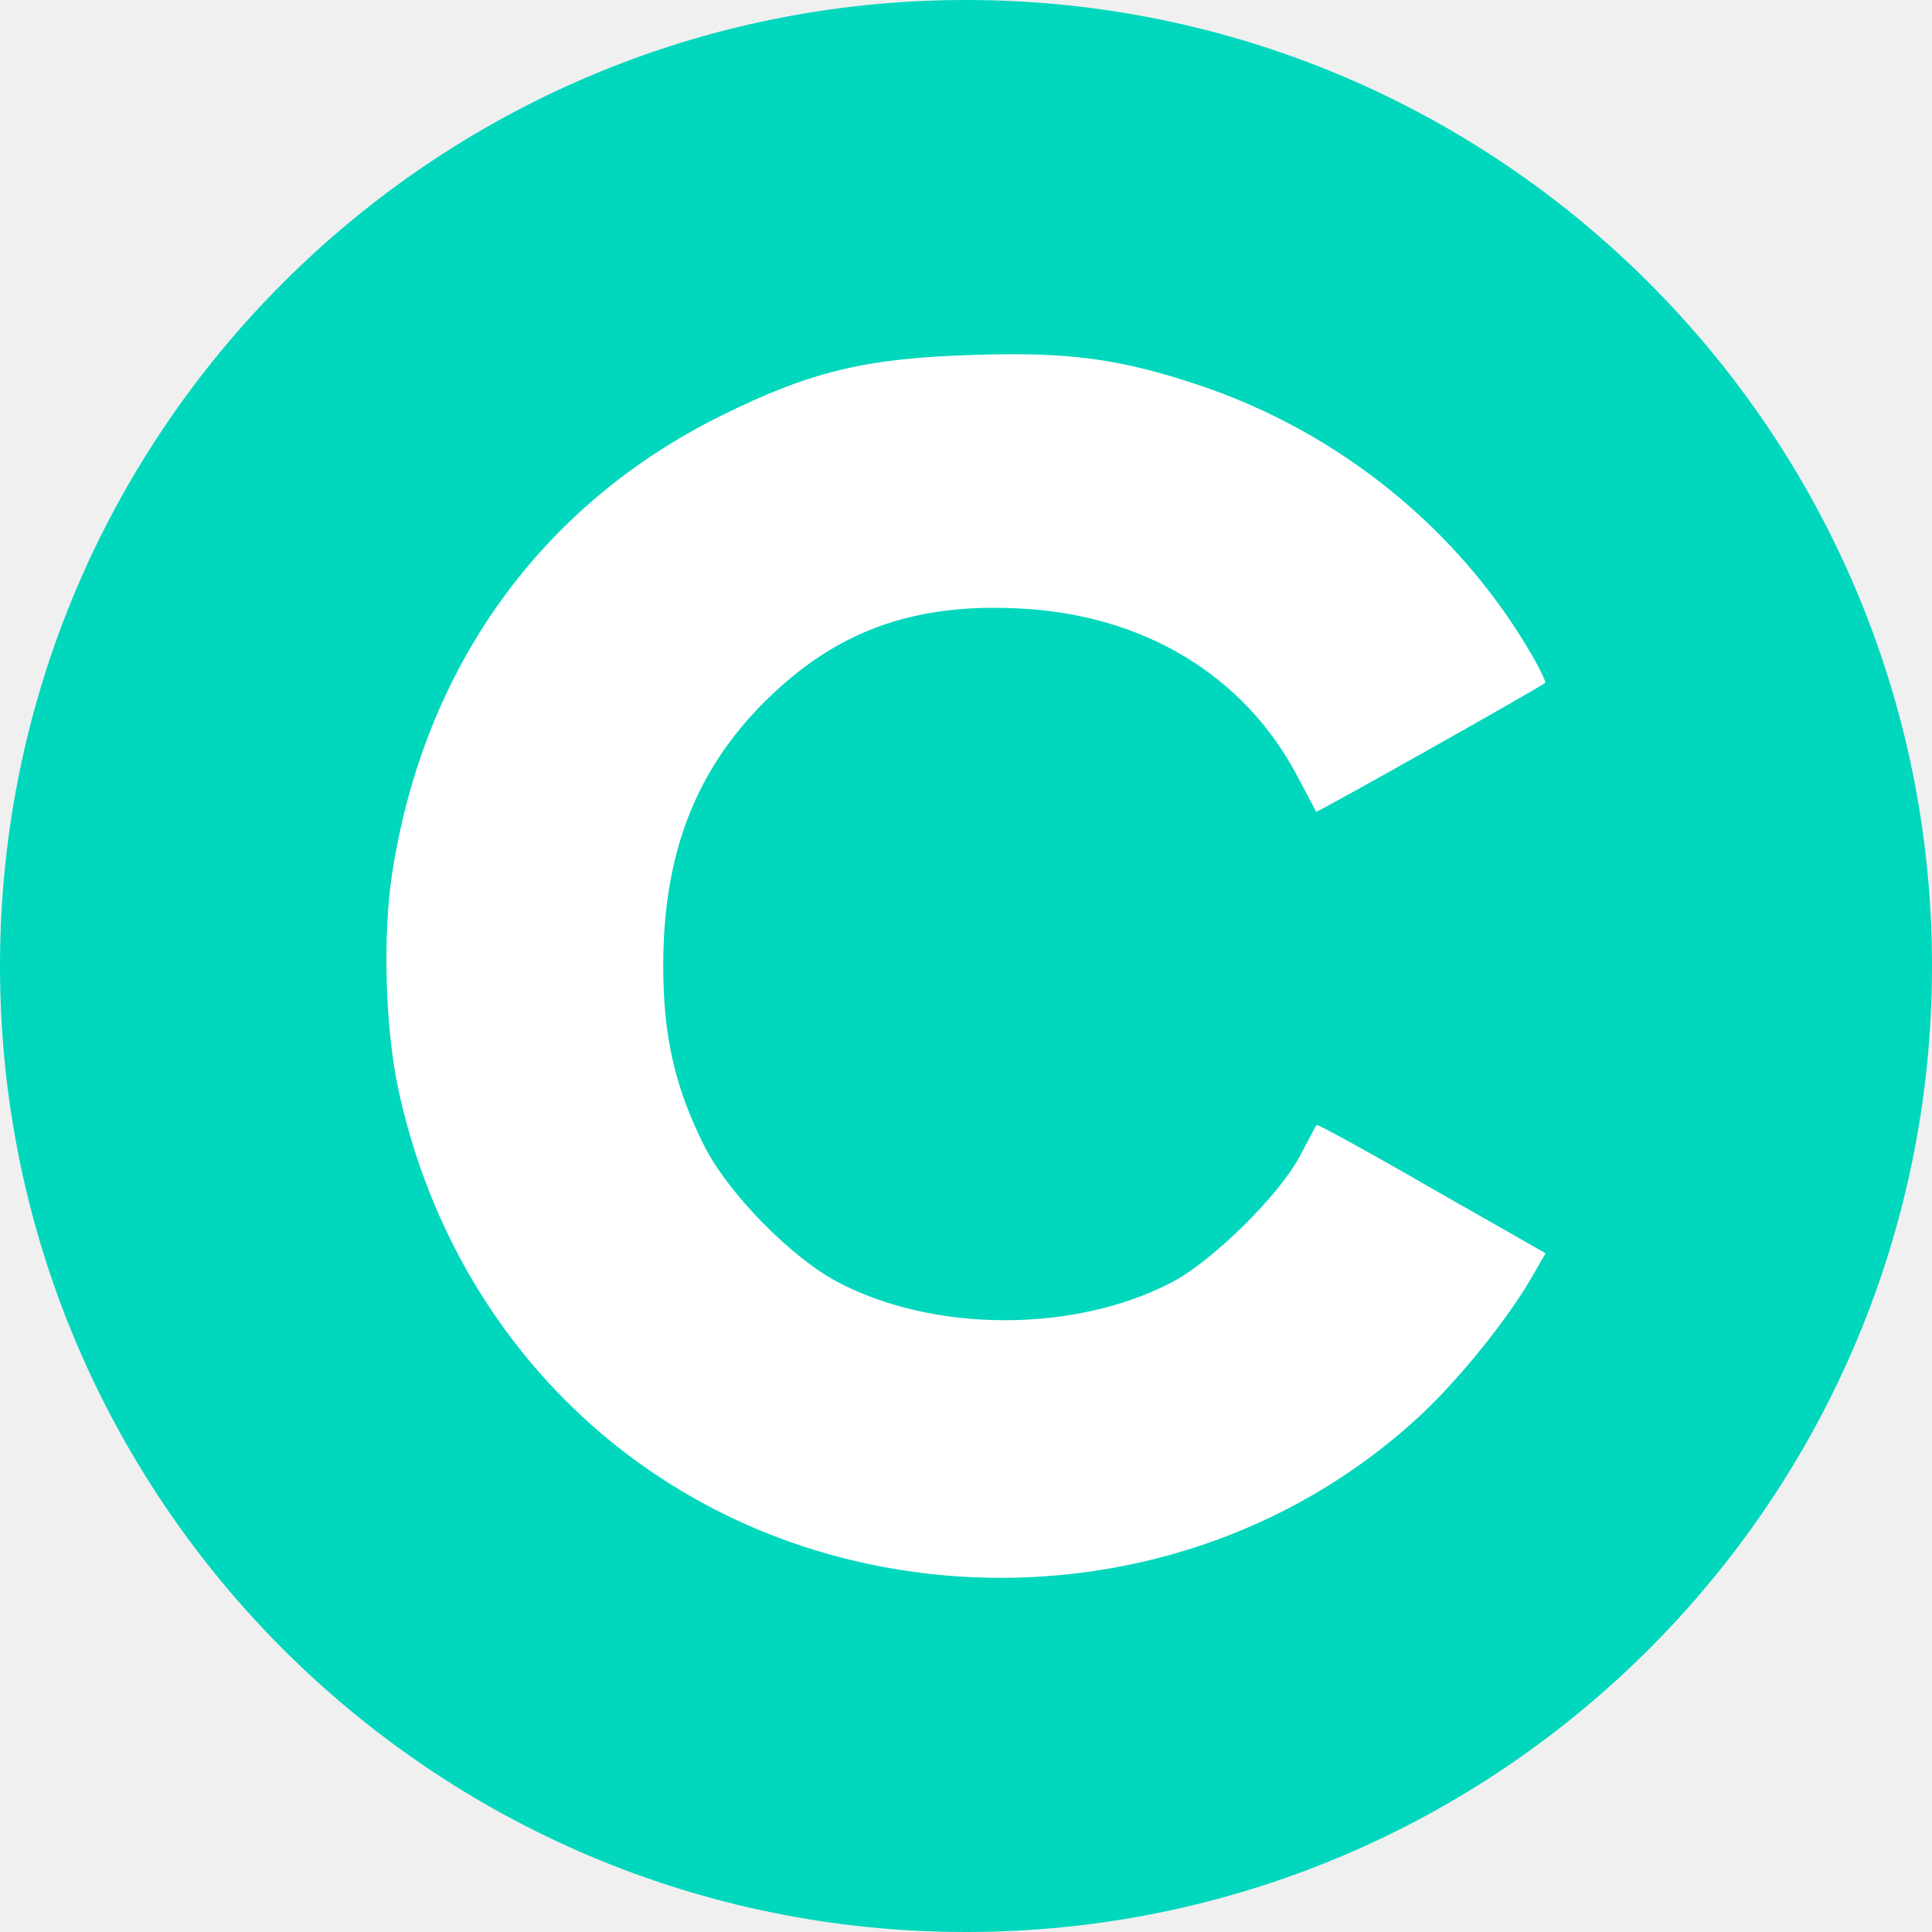
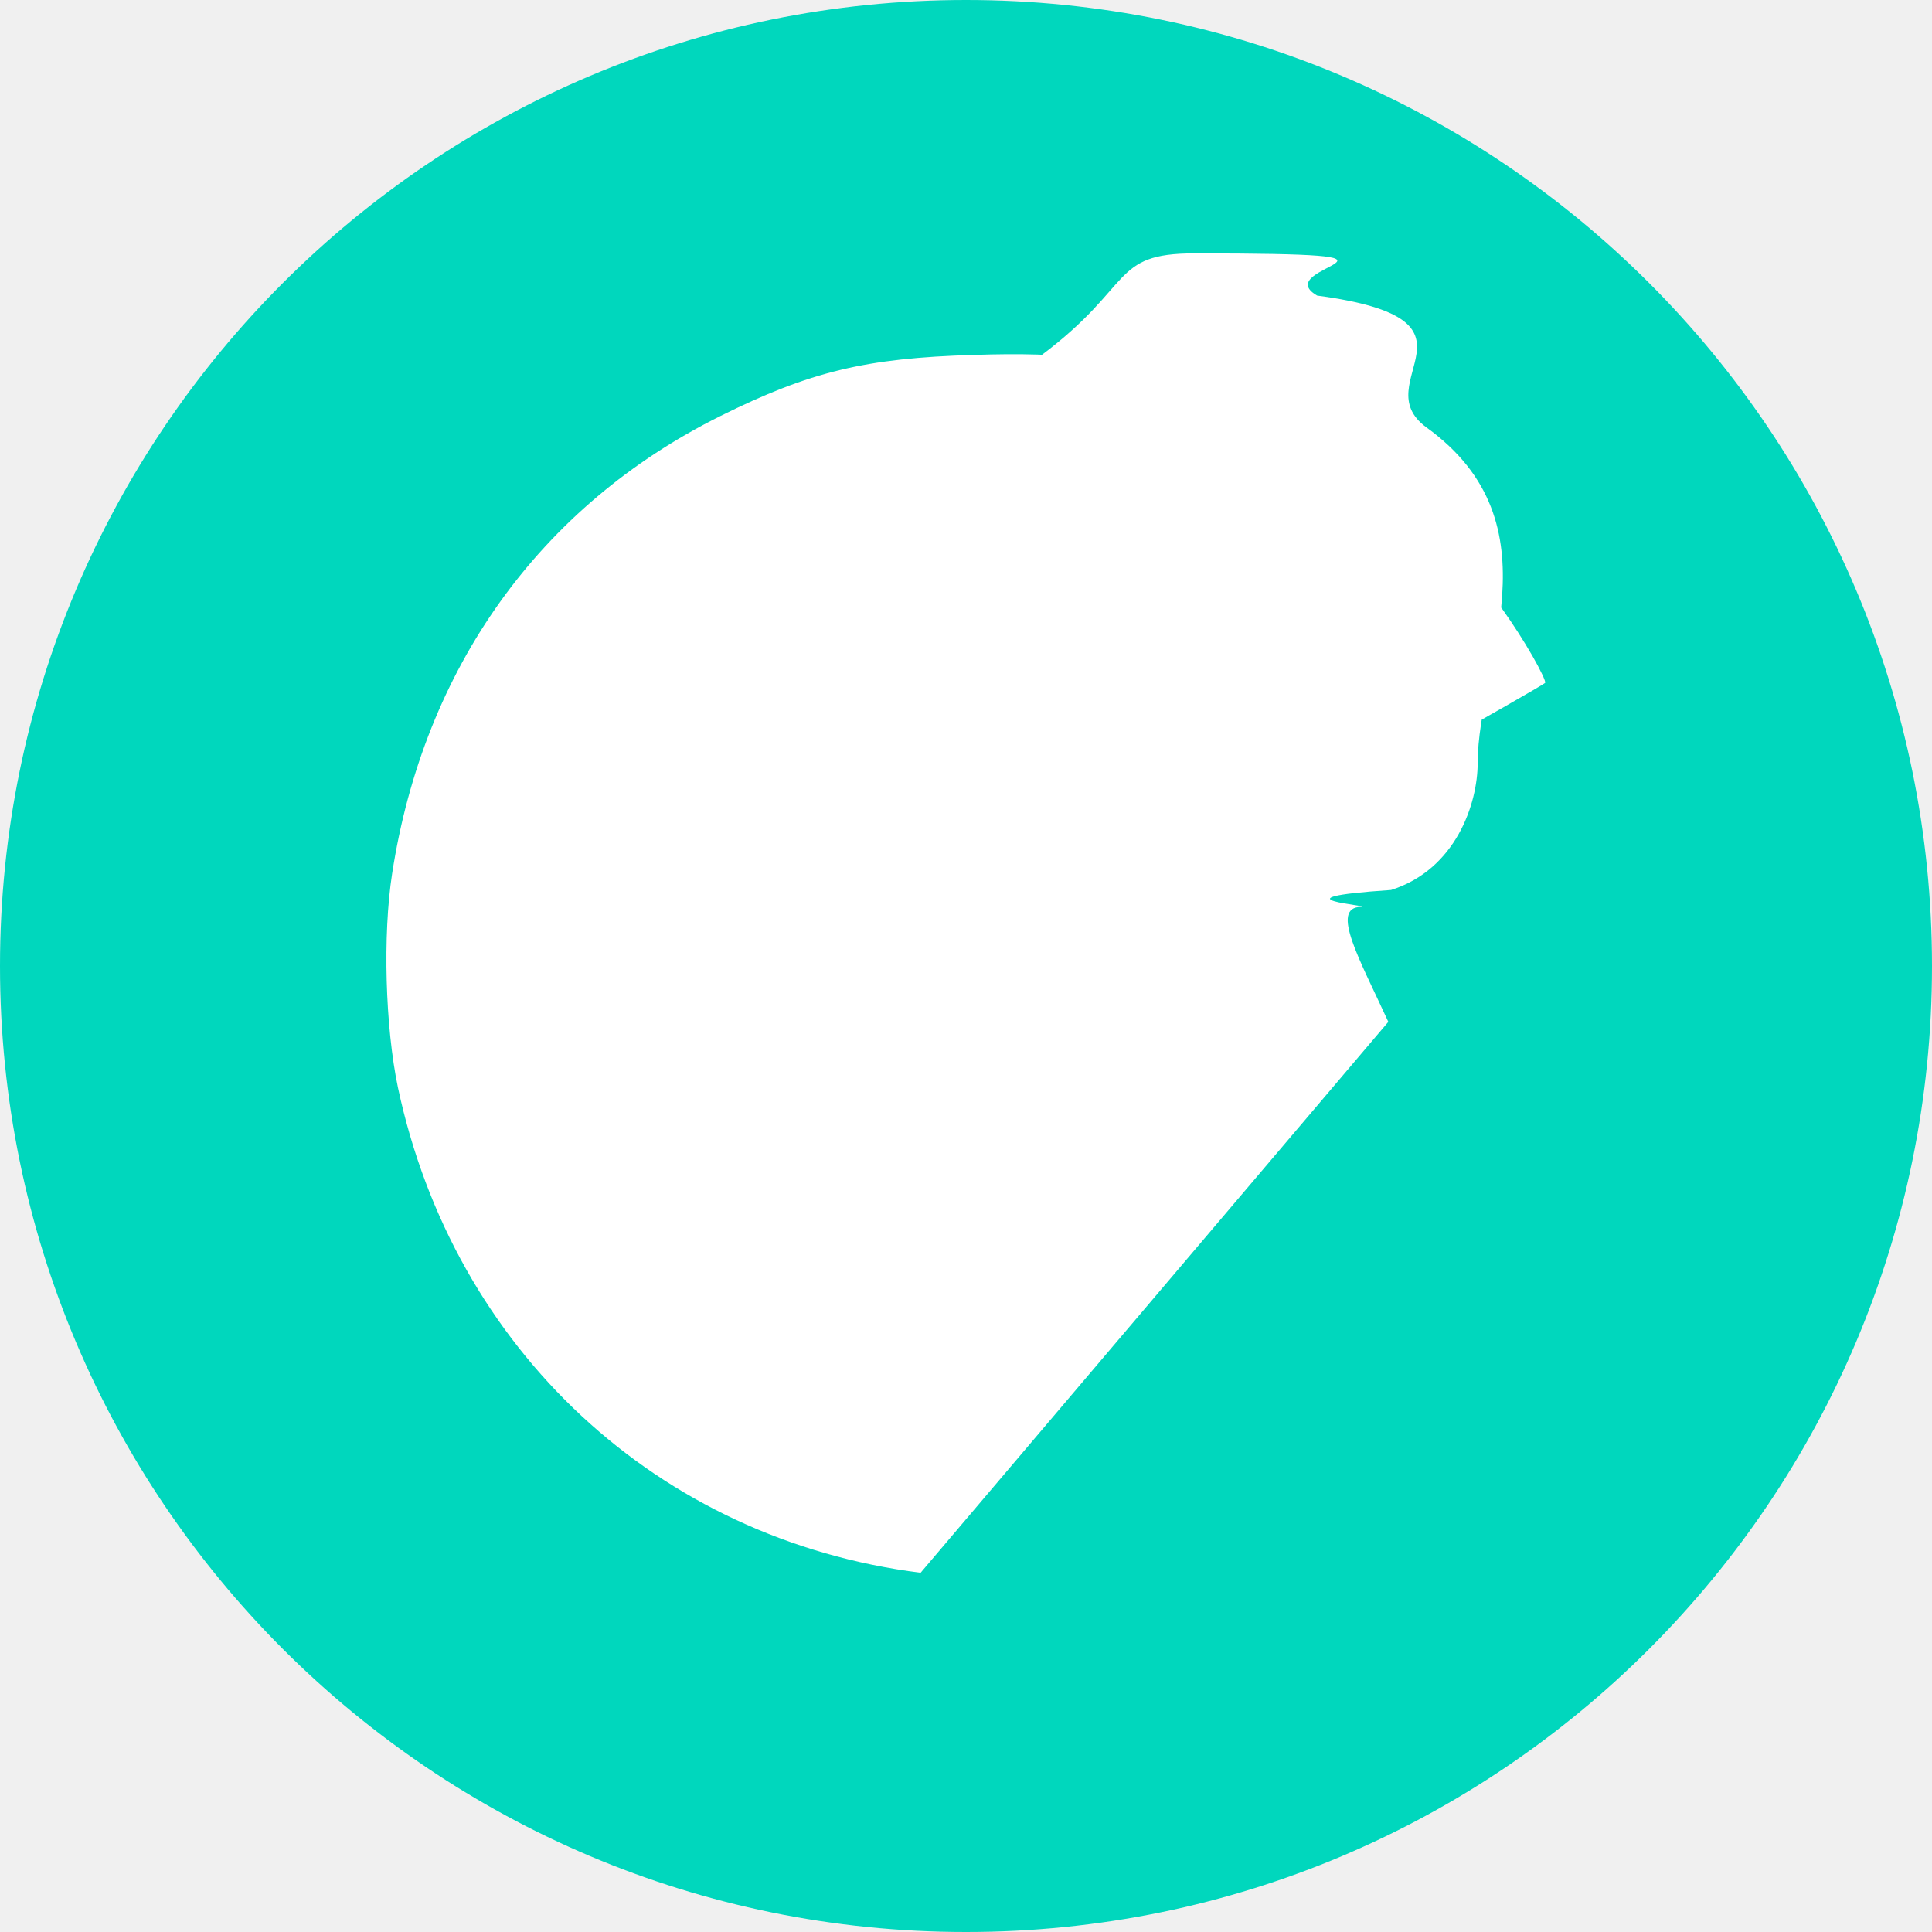
<svg xmlns="http://www.w3.org/2000/svg" fill="none" viewBox="0 0 32 32">
  <circle cx="16" cy="16" r="16" fill="#00D7BD" />
-   <path fill="#fff" d="M15.248 26.05c-4.35-.55-7.731-3.69-8.657-8.038-.21-1.006-.254-2.52-.096-3.543.524-3.403 2.446-6.089 5.433-7.576 1.494-.743 2.42-.962 4.194-1.014 1.572-.053 2.42.06 3.73.498 2.332.779 4.324 2.397 5.53 4.488.13.227.227.428.21.446-.123.096-3.775 2.152-3.792 2.134l-.315-.595c-.882-1.67-2.55-2.676-4.62-2.773-1.757-.087-3.032.385-4.194 1.54-1.153 1.146-1.686 2.528-1.686 4.383 0 1.18.2 2.038.699 3.017.402.77 1.424 1.811 2.184 2.214 1.598.848 3.948.848 5.556 0 .672-.359 1.764-1.435 2.105-2.082.14-.263.262-.499.28-.516.008-.018.873.454 1.904 1.05l1.887 1.075-.227.394c-.393.682-1.153 1.627-1.782 2.23-2.202 2.083-5.25 3.054-8.343 2.669Z" />
+   <path fill="#fff" d="M15.248 26.05c-4.35-.55-7.731-3.69-8.657-8.038-.21-1.006-.254-2.52-.096-3.543.524-3.403 2.446-6.089 5.433-7.576 1.494-.743 2.42-.962 4.194-1.014 1.572-.053 2.42.06 3.73.498 2.332.779 4.324 2.397 5.53 4.488.13.227.227.428.21.446-.123.096-3.775 2.152-3.792 2.134l-.315-.595c-.882-1.67-2.55-2.676-4.62-2.773-1.757-.087.4.032.385-4.194 1.54-1.153 1.146-1.686 2.528-1.686 4.383 0 1.18.2 2.038.699 3.017.402.77 1.424 1.811 2.184 2.214 1.598.848 3.948.848 5.556 0 .672-.359 1.764-1.435 2.105-2.082.14-.263.262-.499.28-.516.008-.018.873.454 1.904 1.05l1.887 1.075-.227.394c-.393.682-1.153 1.627-1.782 2.23-2.202 2.083-5.25 3.054-8.343 2.669Z" />
</svg>
